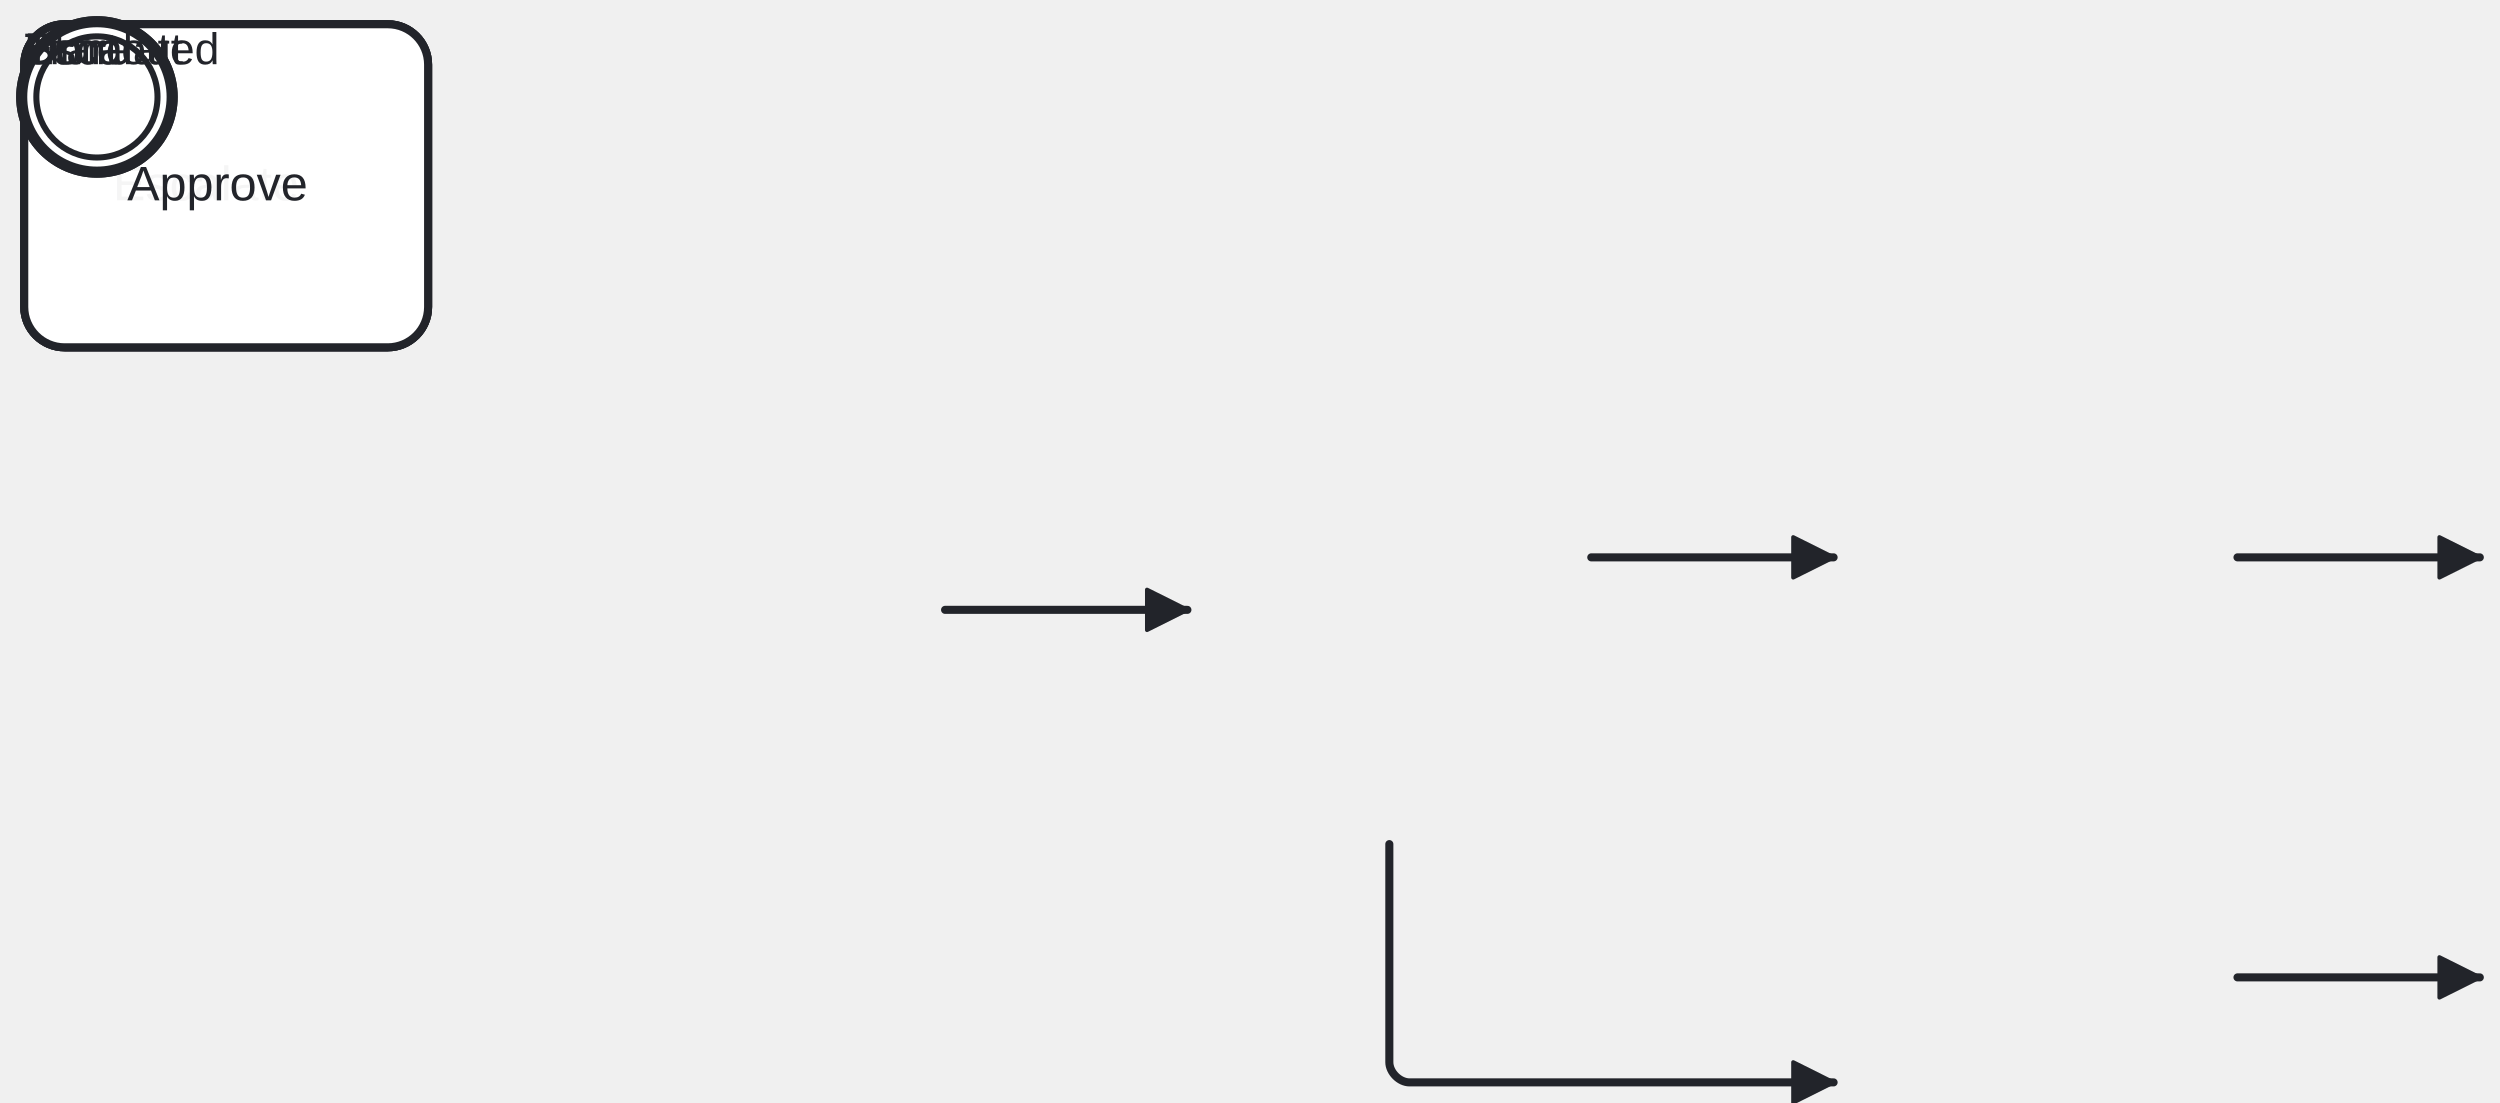
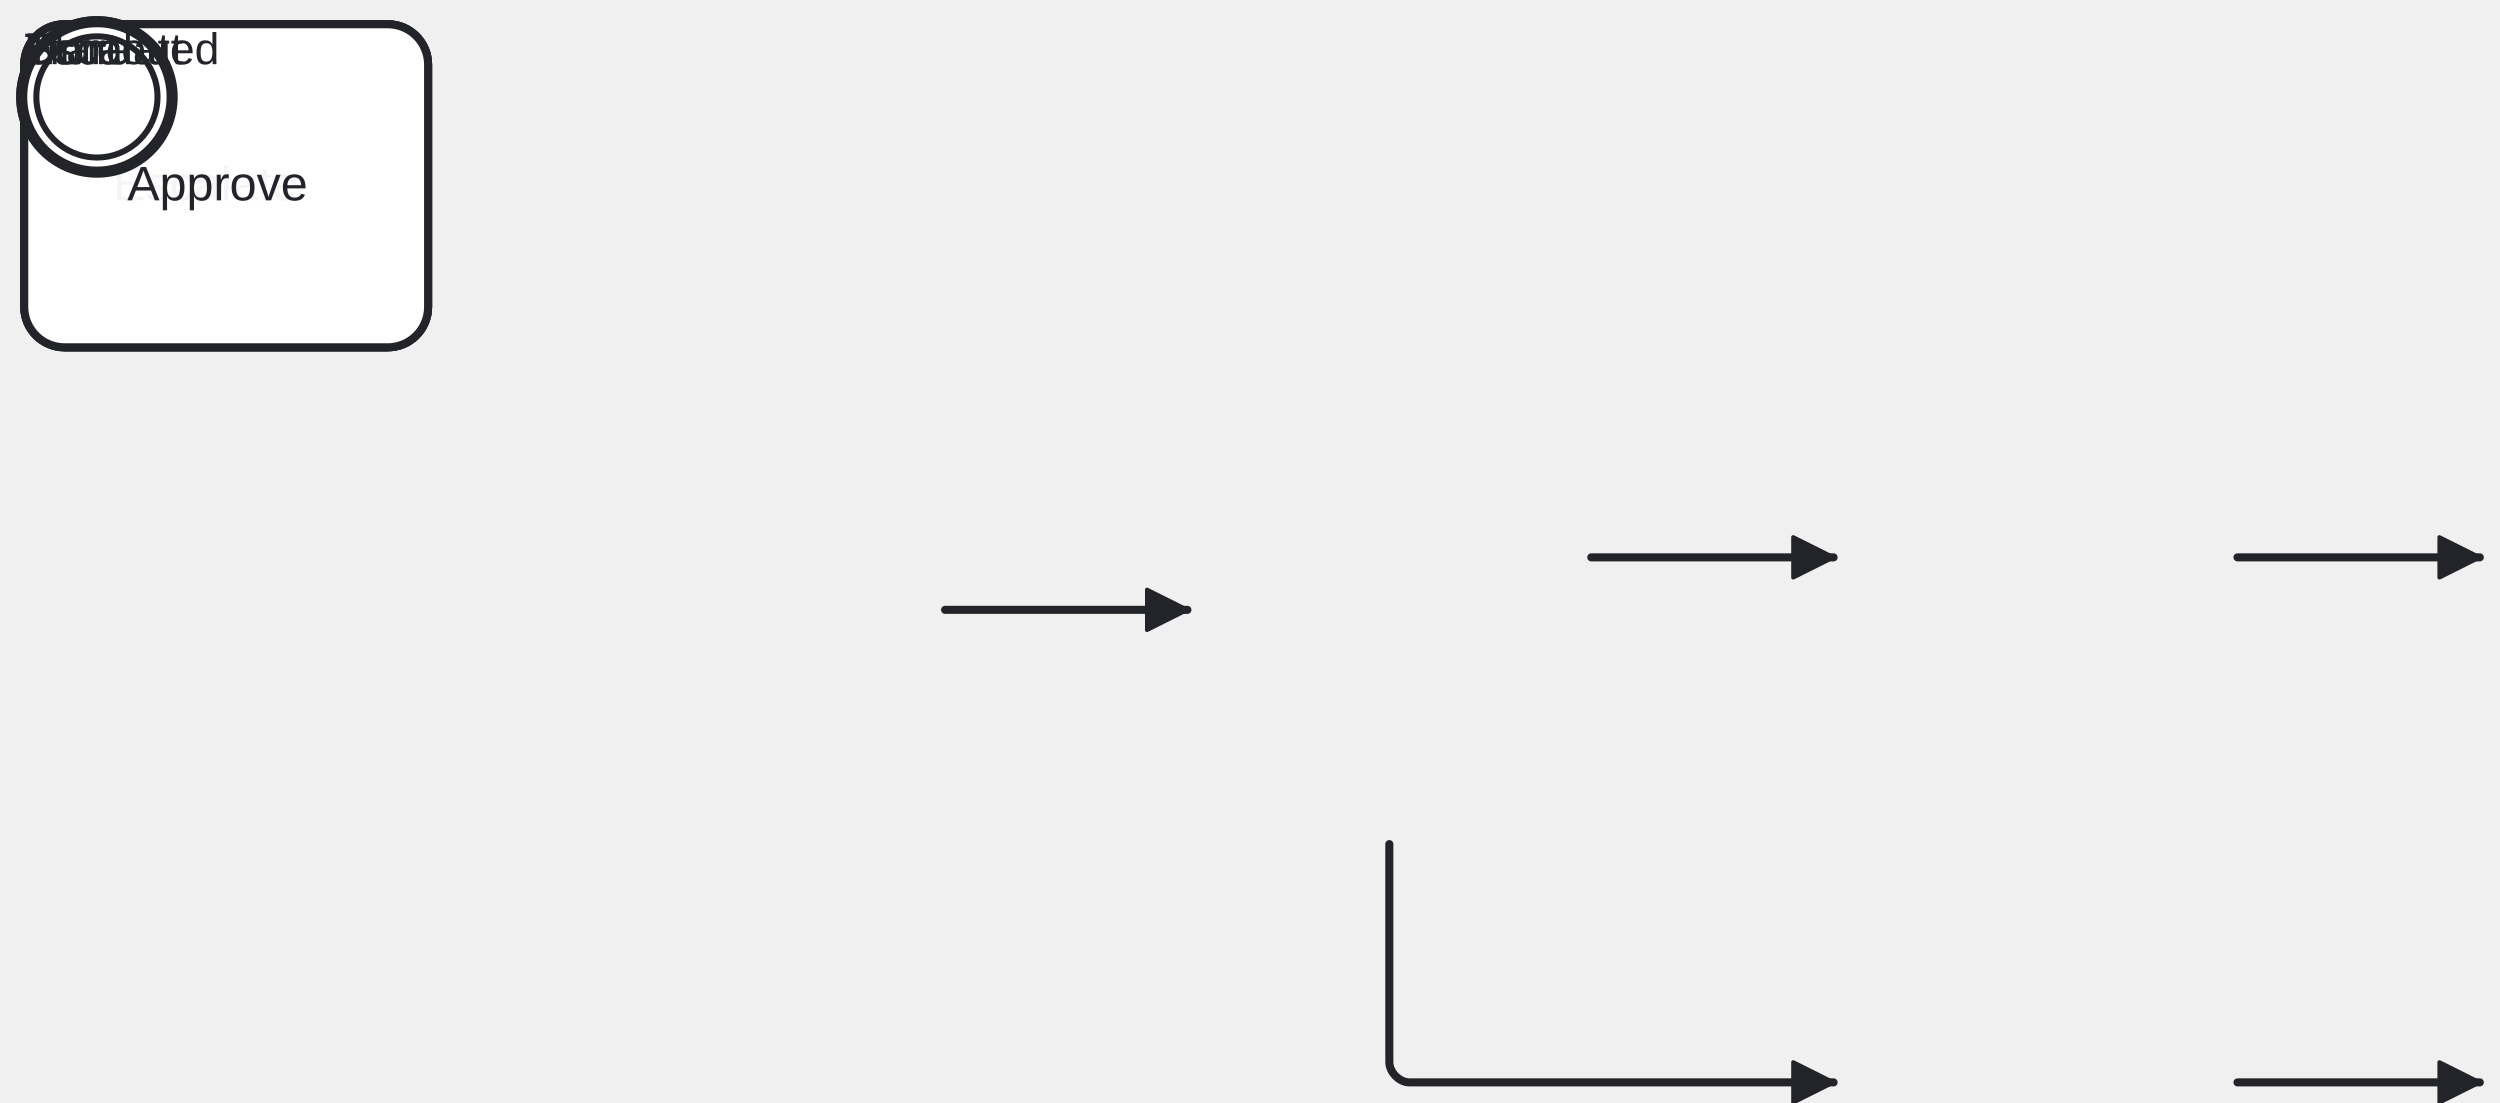
<svg xmlns="http://www.w3.org/2000/svg" width="619" height="273" viewBox="-6 -6 619 273" version="1.1">
  <g class="djs-group">
    <g class="djs-element djs-shape" data-element-id="StartEvent_Start" style="display: block;">
      <g class="djs-visual">
        <circle cx="18" cy="18" r="18" style="stroke-linecap: round; stroke-linejoin: round; stroke: hsl(225, 10%, 15%); stroke-width: 2px; fill: white; fill-opacity: 0.95;" />
      </g>
      <rect style="fill: none; stroke-opacity: 0; stroke: white; stroke-width: 15px;" class="djs-hit djs-hit-all" x="0" y="0" width="36" height="36" />
      <circle cx="18" cy="18" r="23" style="fill: none;" class="djs-outline" />
    </g>
  </g>
  <g class="djs-group">
    <g class="djs-element djs-shape" data-element-id="UserTask_ReviewApplication" style="display: block;">
      <g class="djs-visual">
        <rect x="0" y="0" width="100" height="80" rx="10" ry="10" style="stroke-linecap: round; stroke-linejoin: round; stroke: hsl(225, 10%, 15%); stroke-width: 2px; fill: white; fill-opacity: 0.95;" />
        <text style="font-family: Arial, sans-serif; font-size: 12px; font-weight: normal; fill: hsl(225, 10%, 15%);" lineHeight="1.2" class="djs-label">
          <tspan x="25.5" y="36.4">Review </tspan>
          <tspan x="11.5" y="50.8">Application</tspan>
        </text>
        <path style="fill: white; stroke-linecap: round; stroke-linejoin: round; stroke: hsl(225, 10%, 15%); stroke-width: 0.5px;" d="m 15,12 c 0.909,-0.845 1.594,-2.049 1.594,-3.385 0,-2.554 -1.805,-4.622 -4.357,-4.622 -2.552,0 -4.288,2.068 -4.288,4.622 0,1.348 0.974,2.562 1.896,3.405 -0.529,0.187 -5.669,2.097 -5.794,4.756 v 6.718 h 17 v -6.718 c 0,-2.298 -5.528,-4.595 -6.051,-4.776 zm -8,6 l 0,5.5 m 11,0 l 0,-5" />
        <path style="fill: white; stroke-linecap: round; stroke-linejoin: round; stroke: hsl(225, 10%, 15%); stroke-width: 0.5px;" d="m 15,12 m 2.162,1.009 c 0,2.447 -2.158,4.431 -4.821,4.431 -2.665,0 -4.822,-1.981 -4.822,-4.431 " />
        <path style="fill: hsl(225, 10%, 15%); stroke-linecap: round; stroke-linejoin: round; stroke: hsl(225, 10%, 15%); stroke-width: 0.5px;" d="m 15,12 m -6.9,-3.80 c 0,0 2.251,-2.358 4.274,-1.177 2.024,1.181 4.221,1.537 4.124,0.965 -0.098,-0.57 -0.117,-3.791 -4.191,-4.136 -3.575,0.001 -4.208,3.367 -4.207,4.348 z" />
      </g>
      <rect style="fill: none; stroke-opacity: 0; stroke: white; stroke-width: 15px;" class="djs-hit djs-hit-all" x="0" y="0" width="100" height="80" />
      <rect x="-5" y="-5" rx="14" width="110" height="90" style="fill: none;" class="djs-outline" />
    </g>
  </g>
  <g class="djs-group">
    <g class="djs-element djs-shape" data-element-id="UserTask_Escalate" style="display: block;">
      <g class="djs-visual">
        <rect x="0" y="0" width="100" height="80" rx="10" ry="10" style="stroke-linecap: round; stroke-linejoin: round; stroke: hsl(225, 10%, 15%); stroke-width: 2px; fill: white; fill-opacity: 0.95;" />
        <text style="font-family: Arial, sans-serif; font-size: 12px; font-weight: normal; fill: hsl(225, 10%, 15%);" lineHeight="1.2" class="djs-label">
          <tspan x="22" y="43.6">Escalate</tspan>
        </text>
        <path style="fill: white; stroke-linecap: round; stroke-linejoin: round; stroke: hsl(225, 10%, 15%); stroke-width: 0.5px;" d="m 15,12 c 0.909,-0.845 1.594,-2.049 1.594,-3.385 0,-2.554 -1.805,-4.622 -4.357,-4.622 -2.552,0 -4.288,2.068 -4.288,4.622 0,1.348 0.974,2.562 1.896,3.405 -0.529,0.187 -5.669,2.097 -5.794,4.756 v 6.718 h 17 v -6.718 c 0,-2.298 -5.528,-4.595 -6.051,-4.776 zm -8,6 l 0,5.5 m 11,0 l 0,-5" />
        <path style="fill: white; stroke-linecap: round; stroke-linejoin: round; stroke: hsl(225, 10%, 15%); stroke-width: 0.5px;" d="m 15,12 m 2.162,1.009 c 0,2.447 -2.158,4.431 -4.821,4.431 -2.665,0 -4.822,-1.981 -4.822,-4.431 " />
        <path style="fill: hsl(225, 10%, 15%); stroke-linecap: round; stroke-linejoin: round; stroke: hsl(225, 10%, 15%); stroke-width: 0.5px;" d="m 15,12 m -6.9,-3.80 c 0,0 2.251,-2.358 4.274,-1.177 2.024,1.181 4.221,1.537 4.124,0.965 -0.098,-0.57 -0.117,-3.791 -4.191,-4.136 -3.575,0.001 -4.208,3.367 -4.207,4.348 z" />
      </g>
      <rect style="fill: none; stroke-opacity: 0; stroke: white; stroke-width: 15px;" class="djs-hit djs-hit-all" x="0" y="0" width="100" height="80" />
      <rect x="-5" y="-5" rx="14" width="110" height="90" style="fill: none;" class="djs-outline" />
    </g>
  </g>
  <g class="djs-group">
+     <g class="djs-element djs-shape" data-element-id="EndEvent_Escalated" style="display: block;">
+       <g class="djs-visual">
+         <circle cx="18" cy="18" r="18" style="stroke-linecap: round; stroke-linejoin: round; stroke: hsl(225, 10%, 15%); stroke-width: 4px; fill: white; fill-opacity: 0.95;" />
+       </g>
+       <rect style="fill: none; stroke-opacity: 0; stroke: white; stroke-width: 15px;" class="djs-hit djs-hit-all" x="0" y="0" width="36" height="36" />
+       <circle cx="18" cy="18" r="24" style="fill: none;" class="djs-outline" />
+     </g>
+   </g>
+   <g class="djs-group">
    <g class="djs-element djs-shape" data-element-id="UserTask_Approve" style="display: block;">
      <g class="djs-visual">
        <rect x="0" y="0" width="100" height="80" rx="10" ry="10" style="stroke-linecap: round; stroke-linejoin: round; stroke: hsl(225, 10%, 15%); stroke-width: 2px; fill: white; fill-opacity: 0.95;" />
        <text style="font-family: Arial, sans-serif; font-size: 12px; font-weight: normal; fill: hsl(225, 10%, 15%);" lineHeight="1.2" class="djs-label">
          <tspan x="25.5" y="43.6">Approve</tspan>
        </text>
        <path style="fill: white; stroke-linecap: round; stroke-linejoin: round; stroke: hsl(225, 10%, 15%); stroke-width: 0.5px;" d="m 15,12 c 0.909,-0.845 1.594,-2.049 1.594,-3.385 0,-2.554 -1.805,-4.622 -4.357,-4.622 -2.552,0 -4.288,2.068 -4.288,4.622 0,1.348 0.974,2.562 1.896,3.405 -0.529,0.187 -5.669,2.097 -5.794,4.756 v 6.718 h 17 v -6.718 c 0,-2.298 -5.528,-4.595 -6.051,-4.776 zm -8,6 l 0,5.5 m 11,0 l 0,-5" />
        <path style="fill: white; stroke-linecap: round; stroke-linejoin: round; stroke: hsl(225, 10%, 15%); stroke-width: 0.5px;" d="m 15,12 m 2.162,1.009 c 0,2.447 -2.158,4.431 -4.821,4.431 -2.665,0 -4.822,-1.981 -4.822,-4.431 " />
        <path style="fill: hsl(225, 10%, 15%); stroke-linecap: round; stroke-linejoin: round; stroke: hsl(225, 10%, 15%); stroke-width: 0.5px;" d="m 15,12 m -6.9,-3.80 c 0,0 2.251,-2.358 4.274,-1.177 2.024,1.181 4.221,1.537 4.124,0.965 -0.098,-0.57 -0.117,-3.791 -4.191,-4.136 -3.575,0.001 -4.208,3.367 -4.207,4.348 z" />
      </g>
      <rect style="fill: none; stroke-opacity: 0; stroke: white; stroke-width: 15px;" class="djs-hit djs-hit-all" x="0" y="0" width="100" height="80" />
      <rect x="-5" y="-5" rx="14" width="110" height="90" style="fill: none;" class="djs-outline" />
    </g>
  </g>
  <g class="djs-group">
    <g class="djs-element djs-shape" data-element-id="EndEvent_Done" style="display: block;">
      <g class="djs-visual">
        <circle cx="18" cy="18" r="18" style="stroke-linecap: round; stroke-linejoin: round; stroke: hsl(225, 10%, 15%); stroke-width: 4px; fill: white; fill-opacity: 0.95;" />
      </g>
      <rect style="fill: none; stroke-opacity: 0; stroke: white; stroke-width: 15px;" class="djs-hit djs-hit-all" x="0" y="0" width="36" height="36" />
      <circle cx="18" cy="18" r="24" style="fill: none;" class="djs-outline" />
    </g>
  </g>
  <g class="djs-group">
-     <g class="djs-element djs-shape" data-element-id="EndEvent_Escalated" style="display: block;">
-       <g class="djs-visual">
-         <circle cx="18" cy="18" r="18" style="stroke-linecap: round; stroke-linejoin: round; stroke: hsl(225, 10%, 15%); stroke-width: 4px; fill: white; fill-opacity: 0.95;" />
-       </g>
-       <rect style="fill: none; stroke-opacity: 0; stroke: white; stroke-width: 15px;" class="djs-hit djs-hit-all" x="0" y="0" width="36" height="36" />
-       <circle cx="18" cy="18" r="24" style="fill: none;" class="djs-outline" />
-     </g>
-   </g>
-   <g class="djs-group">
    <g class="djs-element djs-shape" data-element-id="Event_Timeout" style="display: block;">
      <g class="djs-visual">
        <circle cx="18" cy="18" r="18" style="stroke-linecap: round; stroke-linejoin: round; stroke: hsl(225, 10%, 15%); stroke-width: 1.5px; fill: white; fill-opacity: 1;" />
        <circle cx="18" cy="18" r="15" style="stroke-linecap: round; stroke-linejoin: round; stroke: hsl(225, 10%, 15%); stroke-width: 1.5px; fill: none; fill-opacity: 1;" />
      </g>
      <rect style="fill: none; stroke-opacity: 0; stroke: white; stroke-width: 15px;" class="djs-hit djs-hit-all" x="0" y="0" width="36" height="36" />
      <circle cx="18" cy="18" r="23" style="fill: none;" class="djs-outline" />
    </g>
  </g>
  <g class="djs-group">
    <g class="djs-element djs-connection" data-element-id="Flow_Start_to_ReviewApplication" style="display: block;">
      <g class="djs-visual">
        <defs>
-           <marker id="marker-69m9cnml2blv96nd53tntiiu8" viewBox="0 0 20 20" refX="11" refY="10" markerWidth="10" markerHeight="10" orient="auto">
+           <marker id="marker-a3bpumfs80kunjv1lvn0wdskx" viewBox="0 0 20 20" refX="11" refY="10" markerWidth="10" markerHeight="10" orient="auto">
            <path d="M 1 5 L 11 10 L 1 15 Z" style="stroke-linecap: round; stroke-linejoin: round; stroke: hsl(225, 10%, 15%); stroke-width: 1px; fill: hsl(225, 10%, 15%);" />
          </marker>
        </defs>
-         <path style="fill: none; stroke-linecap: round; stroke-linejoin: round; stroke: hsl(225, 10%, 15%); stroke-width: 2px; marker-end: url(#marker-69m9cnml2blv96nd53tntiiu8);" data-corner-radius="5" d="M228,145L288,145" />
+         <path style="fill: none; stroke-linecap: round; stroke-linejoin: round; stroke: hsl(225, 10%, 15%); stroke-width: 2px; marker-end: url(#marker-a3bpumfs80kunjv1lvn0wdskx);" data-corner-radius="5" d="M228,145L288,145" />
      </g>
      <path d="M228,145L288,145" style="fill: none; stroke-opacity: 0; stroke: white; stroke-width: 15px;" class="djs-hit djs-hit-stroke" />
      <rect x="223" y="140" rx="4" width="70" height="10" style="fill: none;" class="djs-outline" />
    </g>
  </g>
  <g class="djs-group">
    <g class="djs-element djs-connection" data-element-id="Flow_ReviewApplication_to_Approve" style="display: block;">
      <g class="djs-visual">
        <defs>
-           <marker id="marker-bk4dlqk3dz8ko2ozvsddhyp4t" viewBox="0 0 20 20" refX="11" refY="10" markerWidth="10" markerHeight="10" orient="auto">
+           <marker id="marker-206p3suujhg6k9tqcqob1lc7p" viewBox="0 0 20 20" refX="11" refY="10" markerWidth="10" markerHeight="10" orient="auto">
            <path d="M 1 5 L 11 10 L 1 15 Z" style="stroke-linecap: round; stroke-linejoin: round; stroke: hsl(225, 10%, 15%); stroke-width: 1px; fill: hsl(225, 10%, 15%);" />
          </marker>
        </defs>
-         <path style="fill: none; stroke-linecap: round; stroke-linejoin: round; stroke: hsl(225, 10%, 15%); stroke-width: 2px; marker-end: url(#marker-bk4dlqk3dz8ko2ozvsddhyp4t);" data-corner-radius="5" d="M388,132L448,132" />
+         <path style="fill: none; stroke-linecap: round; stroke-linejoin: round; stroke: hsl(225, 10%, 15%); stroke-width: 2px; marker-end: url(#marker-206p3suujhg6k9tqcqob1lc7p);" data-corner-radius="5" d="M388,132L448,132" />
      </g>
      <path d="M388,132L448,132" style="fill: none; stroke-opacity: 0; stroke: white; stroke-width: 15px;" class="djs-hit djs-hit-stroke" />
      <rect x="383" y="127" rx="4" width="70" height="10" style="fill: none;" class="djs-outline" />
    </g>
  </g>
  <g class="djs-group">
    <g class="djs-element djs-connection" data-element-id="Flow_Approve_to_Done" style="display: block;">
      <g class="djs-visual">
        <defs>
-           <marker id="marker-75j9jsknk9sweodkztb0ojj80" viewBox="0 0 20 20" refX="11" refY="10" markerWidth="10" markerHeight="10" orient="auto">
+           <marker id="marker-69t3s3nidrrnzeir656b78i4i" viewBox="0 0 20 20" refX="11" refY="10" markerWidth="10" markerHeight="10" orient="auto">
            <path d="M 1 5 L 11 10 L 1 15 Z" style="stroke-linecap: round; stroke-linejoin: round; stroke: hsl(225, 10%, 15%); stroke-width: 1px; fill: hsl(225, 10%, 15%);" />
          </marker>
        </defs>
-         <path style="fill: none; stroke-linecap: round; stroke-linejoin: round; stroke: hsl(225, 10%, 15%); stroke-width: 2px; marker-end: url(#marker-75j9jsknk9sweodkztb0ojj80);" data-corner-radius="5" d="M548,132L608,132" />
+         <path style="fill: none; stroke-linecap: round; stroke-linejoin: round; stroke: hsl(225, 10%, 15%); stroke-width: 2px; marker-end: url(#marker-69t3s3nidrrnzeir656b78i4i);" data-corner-radius="5" d="M548,132L608,132" />
      </g>
      <path d="M548,132L608,132" style="fill: none; stroke-opacity: 0; stroke: white; stroke-width: 15px;" class="djs-hit djs-hit-stroke" />
      <rect x="543" y="127" rx="4" width="70" height="10" style="fill: none;" class="djs-outline" />
    </g>
  </g>
  <g class="djs-group">
    <g class="djs-element djs-connection" data-element-id="Flow_Timeout_to_Escalate" style="display: block;">
      <g class="djs-visual">
        <defs>
-           <marker id="marker-8d5wossa94slcicq2fwqx61fy" viewBox="0 0 20 20" refX="11" refY="10" markerWidth="10" markerHeight="10" orient="auto">
+           <marker id="marker-c9glcayhsxkso6vvkgz8m0z3k" viewBox="0 0 20 20" refX="11" refY="10" markerWidth="10" markerHeight="10" orient="auto">
            <path d="M 1 5 L 11 10 L 1 15 Z" style="stroke-linecap: round; stroke-linejoin: round; stroke: hsl(225, 10%, 15%); stroke-width: 1px; fill: hsl(225, 10%, 15%);" />
          </marker>
        </defs>
-         <path style="fill: none; stroke-linecap: round; stroke-linejoin: round; stroke: hsl(225, 10%, 15%); stroke-width: 2px; marker-end: url(#marker-8d5wossa94slcicq2fwqx61fy);" data-corner-radius="5" d="M338,203L338,257C338,259.5,340.5,262,343,262L448,262" />
+         <path style="fill: none; stroke-linecap: round; stroke-linejoin: round; stroke: hsl(225, 10%, 15%); stroke-width: 2px; marker-end: url(#marker-c9glcayhsxkso6vvkgz8m0z3k);" data-corner-radius="5" d="M338,203L338,257C338,259.5,340.5,262,343,262L448,262" />
      </g>
      <path d="M338,203L338,262L448,262" style="fill: none; stroke-opacity: 0; stroke: white; stroke-width: 15px;" class="djs-hit djs-hit-stroke" />
      <rect x="333" y="198" rx="4" width="120" height="69" style="fill: none;" class="djs-outline" />
    </g>
  </g>
  <g class="djs-group">
    <g class="djs-element djs-connection" data-element-id="Flow_Escalate_to_Escalated" style="display: block;">
      <g class="djs-visual">
        <defs>
-           <marker id="marker-4uuj7dbpj5c14qxc3aixqnrnm" viewBox="0 0 20 20" refX="11" refY="10" markerWidth="10" markerHeight="10" orient="auto">
+           <marker id="marker-6dpzzvb8z3b1yfr9tgcs9px5v" viewBox="0 0 20 20" refX="11" refY="10" markerWidth="10" markerHeight="10" orient="auto">
            <path d="M 1 5 L 11 10 L 1 15 Z" style="stroke-linecap: round; stroke-linejoin: round; stroke: hsl(225, 10%, 15%); stroke-width: 1px; fill: hsl(225, 10%, 15%);" />
          </marker>
        </defs>
-         <path style="fill: none; stroke-linecap: round; stroke-linejoin: round; stroke: hsl(225, 10%, 15%); stroke-width: 2px; marker-end: url(#marker-4uuj7dbpj5c14qxc3aixqnrnm);" data-corner-radius="5" d="M548,236L608,236" />
+         <path style="fill: none; stroke-linecap: round; stroke-linejoin: round; stroke: hsl(225, 10%, 15%); stroke-width: 2px; marker-end: url(#marker-6dpzzvb8z3b1yfr9tgcs9px5v);" data-corner-radius="5" d="M548,262L608,262" />
      </g>
-       <path d="M548,236L608,236" style="fill: none; stroke-opacity: 0; stroke: white; stroke-width: 15px;" class="djs-hit djs-hit-stroke" />
-       <rect x="543" y="231" rx="4" width="70" height="10" style="fill: none;" class="djs-outline" />
+       <path d="M548,262L608,262" style="fill: none; stroke-opacity: 0; stroke: white; stroke-width: 15px;" class="djs-hit djs-hit-stroke" />
+       <rect x="543" y="257" rx="4" width="70" height="10" style="fill: none;" class="djs-outline" />
    </g>
  </g>
  <g class="djs-group">
    <g class="djs-element djs-shape" data-element-id="StartEvent_Start_label" style="display: block;">
      <g class="djs-visual">
        <text style="font-family: Arial, sans-serif; font-size: 11px; font-weight: normal; fill: hsl(225, 10%, 15%);" lineHeight="1.2" class="djs-label">
          <tspan x="0" y="9.9">Start</tspan>
        </text>
      </g>
      <rect style="fill: none; stroke-opacity: 0; stroke: white; stroke-width: 15px;" class="djs-hit djs-hit-all" x="0" y="0" width="35" height="14" />
      <rect x="-5" y="-5" rx="4" width="45" height="24" style="fill: none;" class="djs-outline" />
    </g>
  </g>
  <g class="djs-group">
+     <g class="djs-element djs-shape" data-element-id="EndEvent_Escalated_label" style="display: block;">
+       <g class="djs-visual">
+         <text style="font-family: Arial, sans-serif; font-size: 11px; font-weight: normal; fill: hsl(225, 10%, 15%);" lineHeight="1.2" class="djs-label">
+           <tspan x="0" y="9.9">Escalated</tspan>
+         </text>
+       </g>
+       <rect style="fill: none; stroke-opacity: 0; stroke: white; stroke-width: 15px;" class="djs-hit djs-hit-all" x="0" y="0" width="63" height="14" />
+       <rect x="-5" y="-5" rx="4" width="73" height="24" style="fill: none;" class="djs-outline" />
+     </g>
+   </g>
+   <g class="djs-group">
    <g class="djs-element djs-shape" data-element-id="EndEvent_Done_label" style="display: block;">
      <g class="djs-visual">
        <text style="font-family: Arial, sans-serif; font-size: 11px; font-weight: normal; fill: hsl(225, 10%, 15%);" lineHeight="1.2" class="djs-label">
          <tspan x="0" y="9.9">Done</tspan>
        </text>
      </g>
      <rect style="fill: none; stroke-opacity: 0; stroke: white; stroke-width: 15px;" class="djs-hit djs-hit-all" x="0" y="0" width="28" height="14" />
      <rect x="-5" y="-5" rx="4" width="38" height="24" style="fill: none;" class="djs-outline" />
-     </g>
-   </g>
-   <g class="djs-group">
-     <g class="djs-element djs-shape" data-element-id="EndEvent_Escalated_label" style="display: block;">
-       <g class="djs-visual">
-         <text style="font-family: Arial, sans-serif; font-size: 11px; font-weight: normal; fill: hsl(225, 10%, 15%);" lineHeight="1.2" class="djs-label">
-           <tspan x="0" y="9.9">Escalated</tspan>
-         </text>
-       </g>
-       <rect style="fill: none; stroke-opacity: 0; stroke: white; stroke-width: 15px;" class="djs-hit djs-hit-all" x="0" y="0" width="63" height="14" />
-       <rect x="-5" y="-5" rx="4" width="73" height="24" style="fill: none;" class="djs-outline" />
    </g>
  </g>
  <g class="djs-group">
    <g class="djs-element djs-shape" data-element-id="Event_Timeout_label" style="display: block;">
      <g class="djs-visual">
        <text style="font-family: Arial, sans-serif; font-size: 11px; font-weight: normal; fill: hsl(225, 10%, 15%);" lineHeight="1.2" class="djs-label">
          <tspan x="0" y="9.9">Timeout</tspan>
        </text>
      </g>
      <rect style="fill: none; stroke-opacity: 0; stroke: white; stroke-width: 15px;" class="djs-hit djs-hit-all" x="0" y="0" width="49" height="14" />
      <rect x="-5" y="-5" rx="4" width="59" height="24" style="fill: none;" class="djs-outline" />
    </g>
  </g>
</svg>
